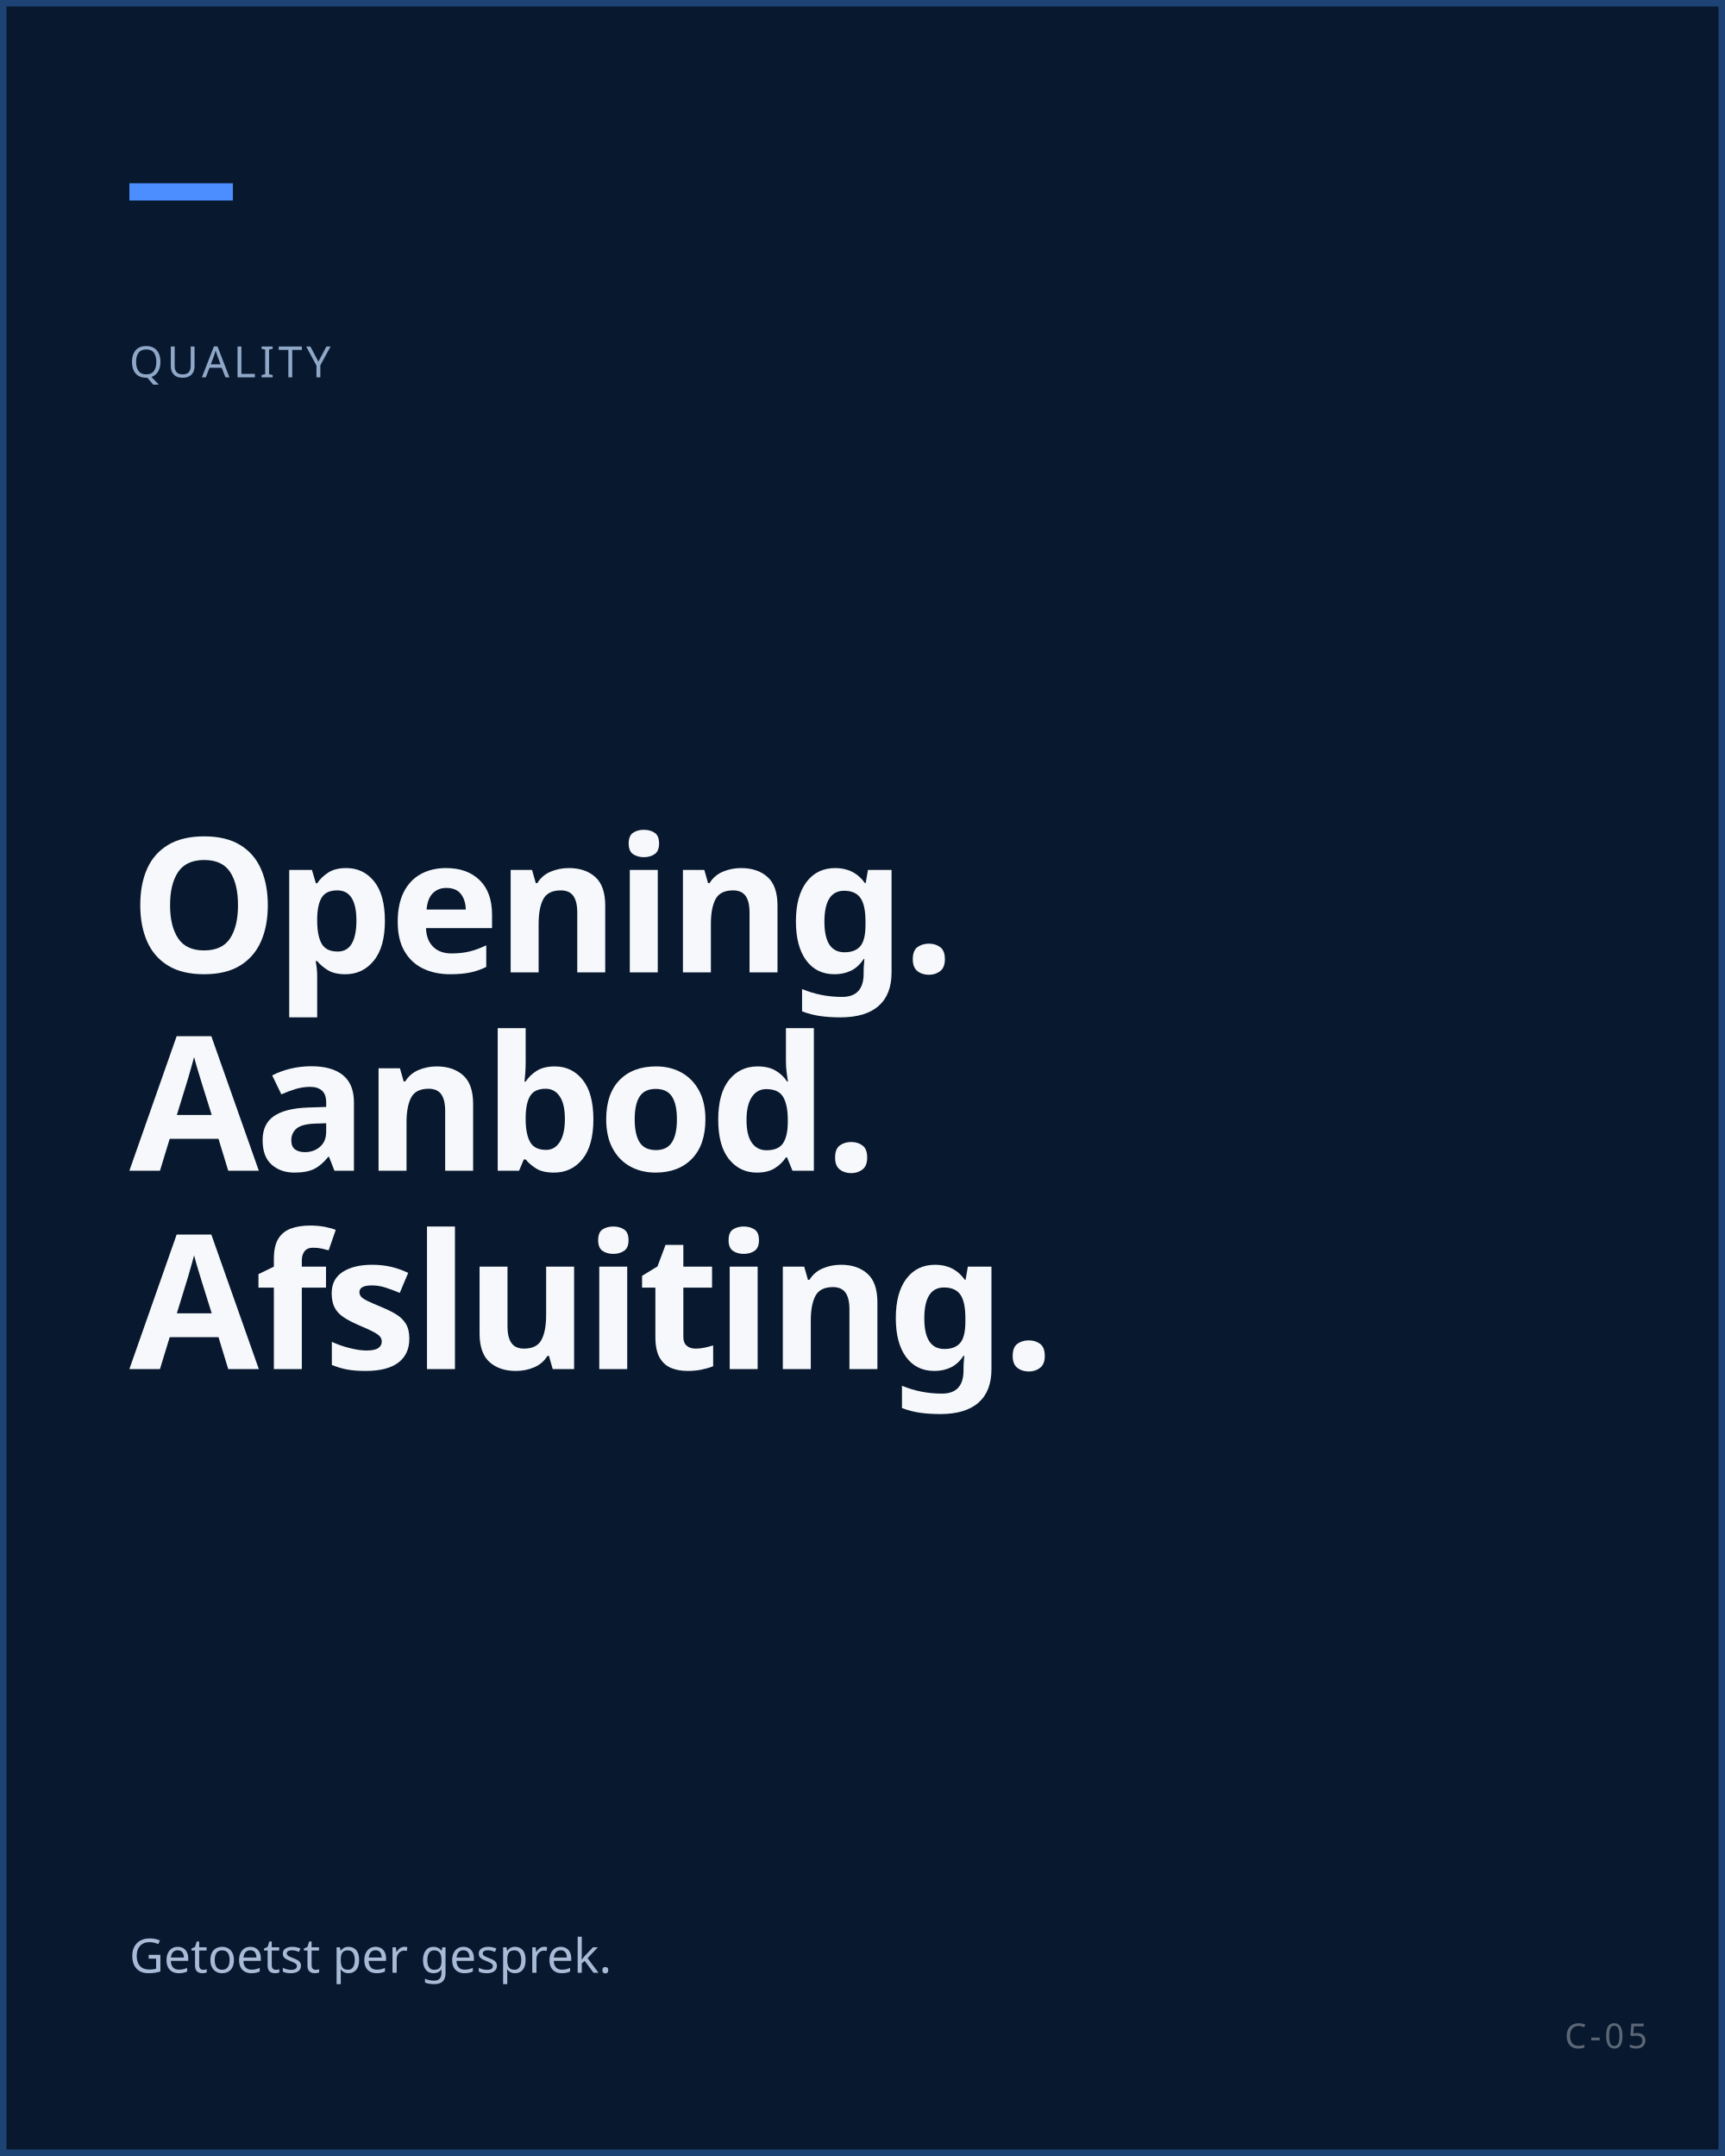
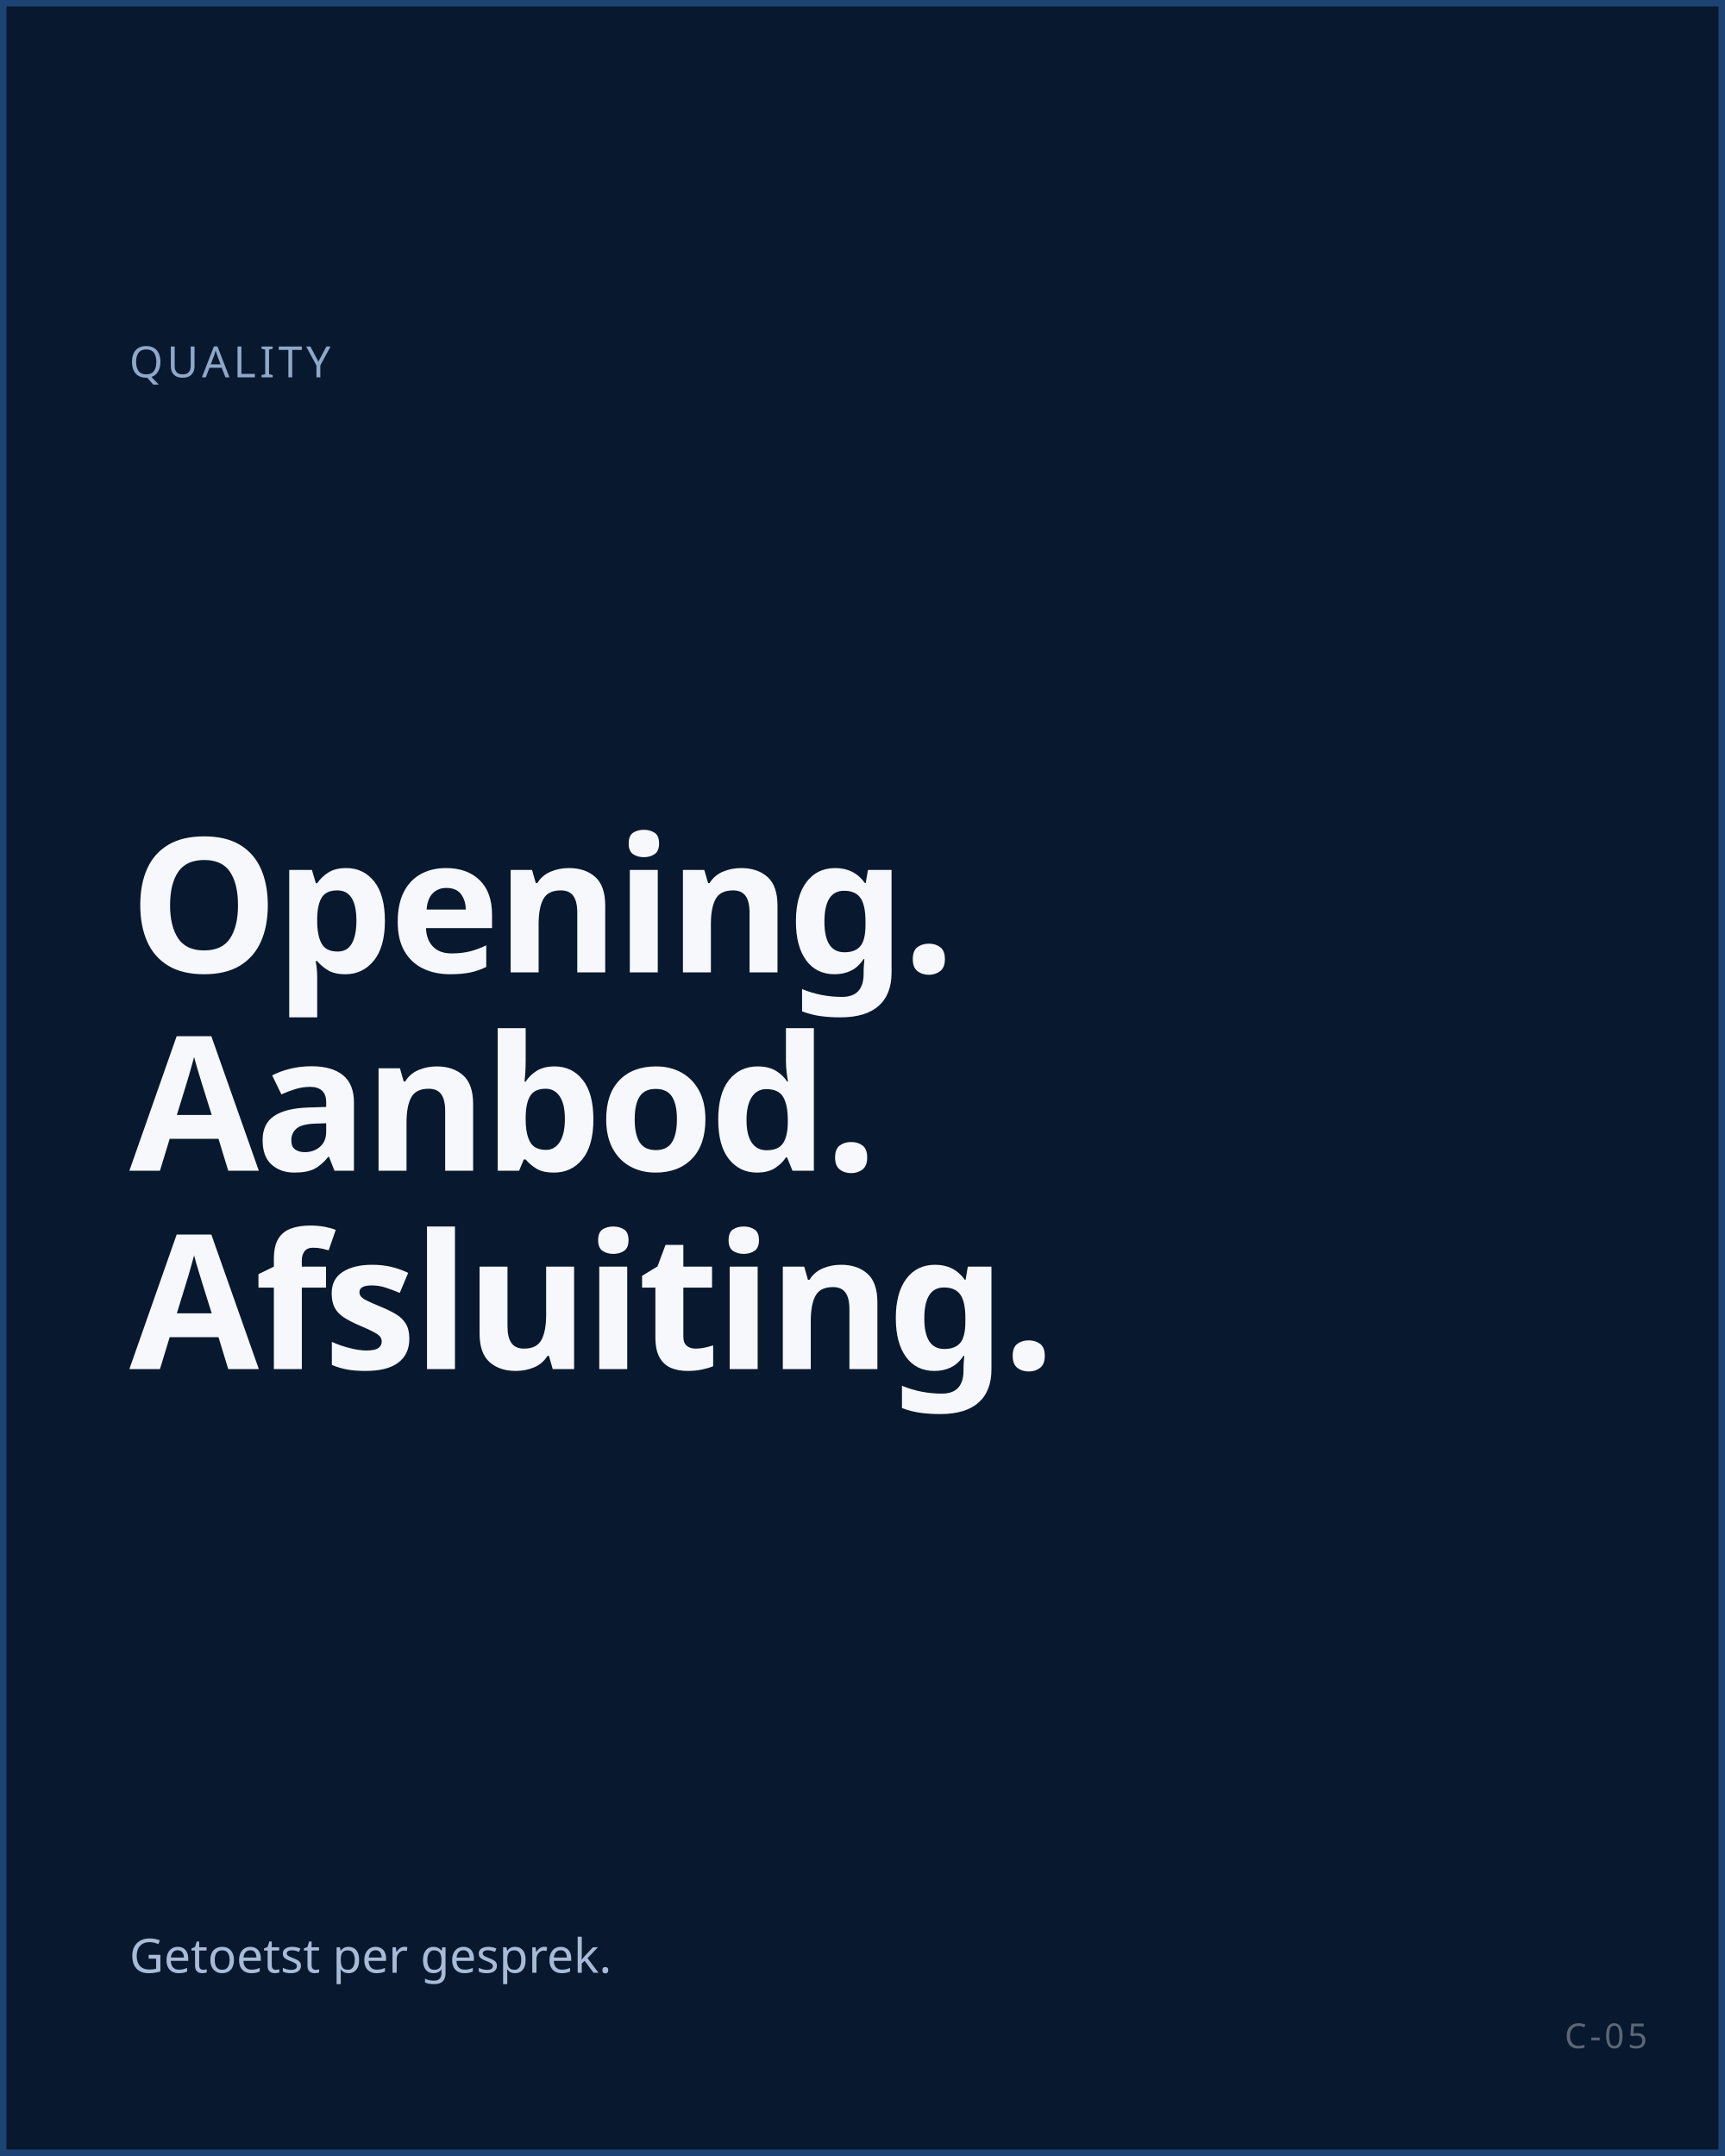
<svg xmlns="http://www.w3.org/2000/svg" viewBox="0 0 800 1000" preserveAspectRatio="xMidYMid slice">
  <rect width="800" height="1000" fill="#08182E" />
-   <rect x="60" y="85" width="48" height="8" fill="#4C8DFF" />
  <text x="60" y="175" font-family="system-ui, sans-serif" font-size="20" font-weight="500" letter-spacing="1.8" fill="#8FA8C8">QUALITY</text>
  <text y="451" font-family="system-ui, sans-serif" font-size="87" font-weight="800" letter-spacing="-1.9" fill="#F6F8FB">
    <tspan x="60">Opening.</tspan>
    <tspan x="60" dy="92">Aanbod.</tspan>
    <tspan x="60" dy="92">Afsluiting.</tspan>
  </text>
  <text x="60" y="915" font-family="system-ui, sans-serif" font-size="22" font-weight="400" fill="#A7BBD6">Getoetst per gesprek.</text>
  <text x="764" y="950" text-anchor="end" font-family="system-ui, sans-serif" font-size="16" font-weight="500" letter-spacing="1.6" fill="#F6F8FB" opacity="0.35">C-05</text>
  <rect x="1.5" y="1.5" width="797" height="997" fill="none" stroke="#1D4374" stroke-width="3" />
</svg>
